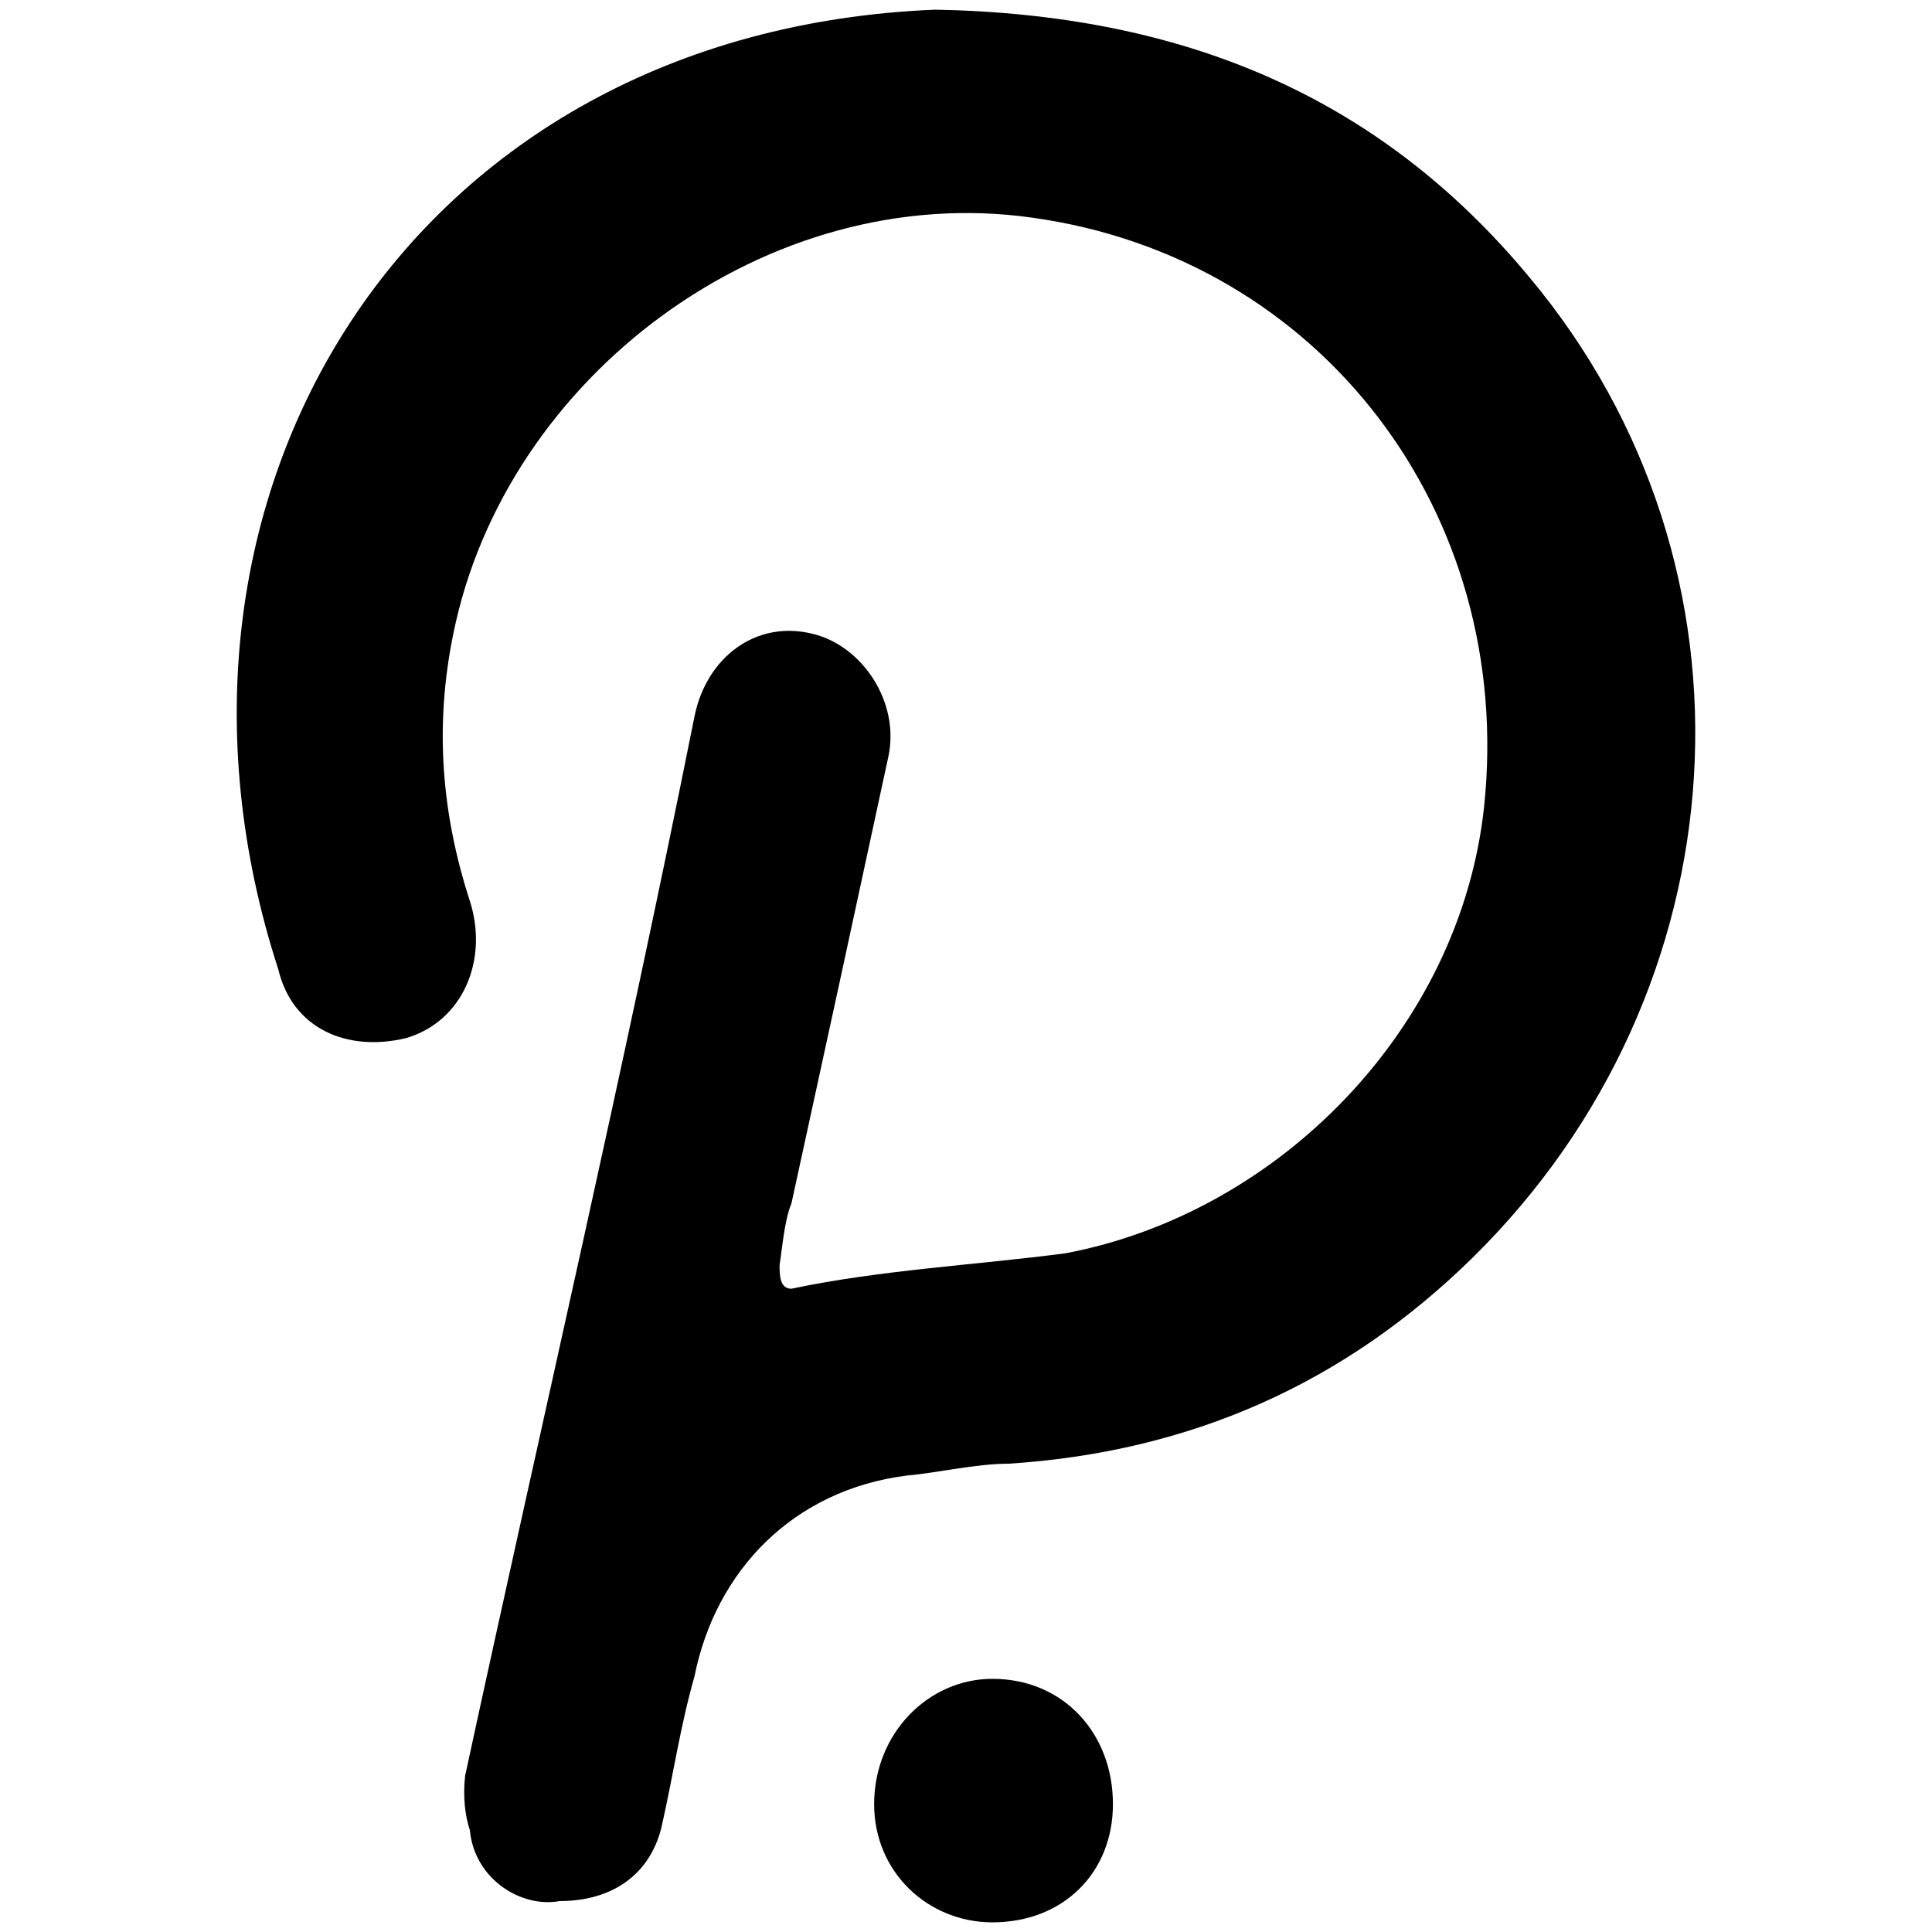
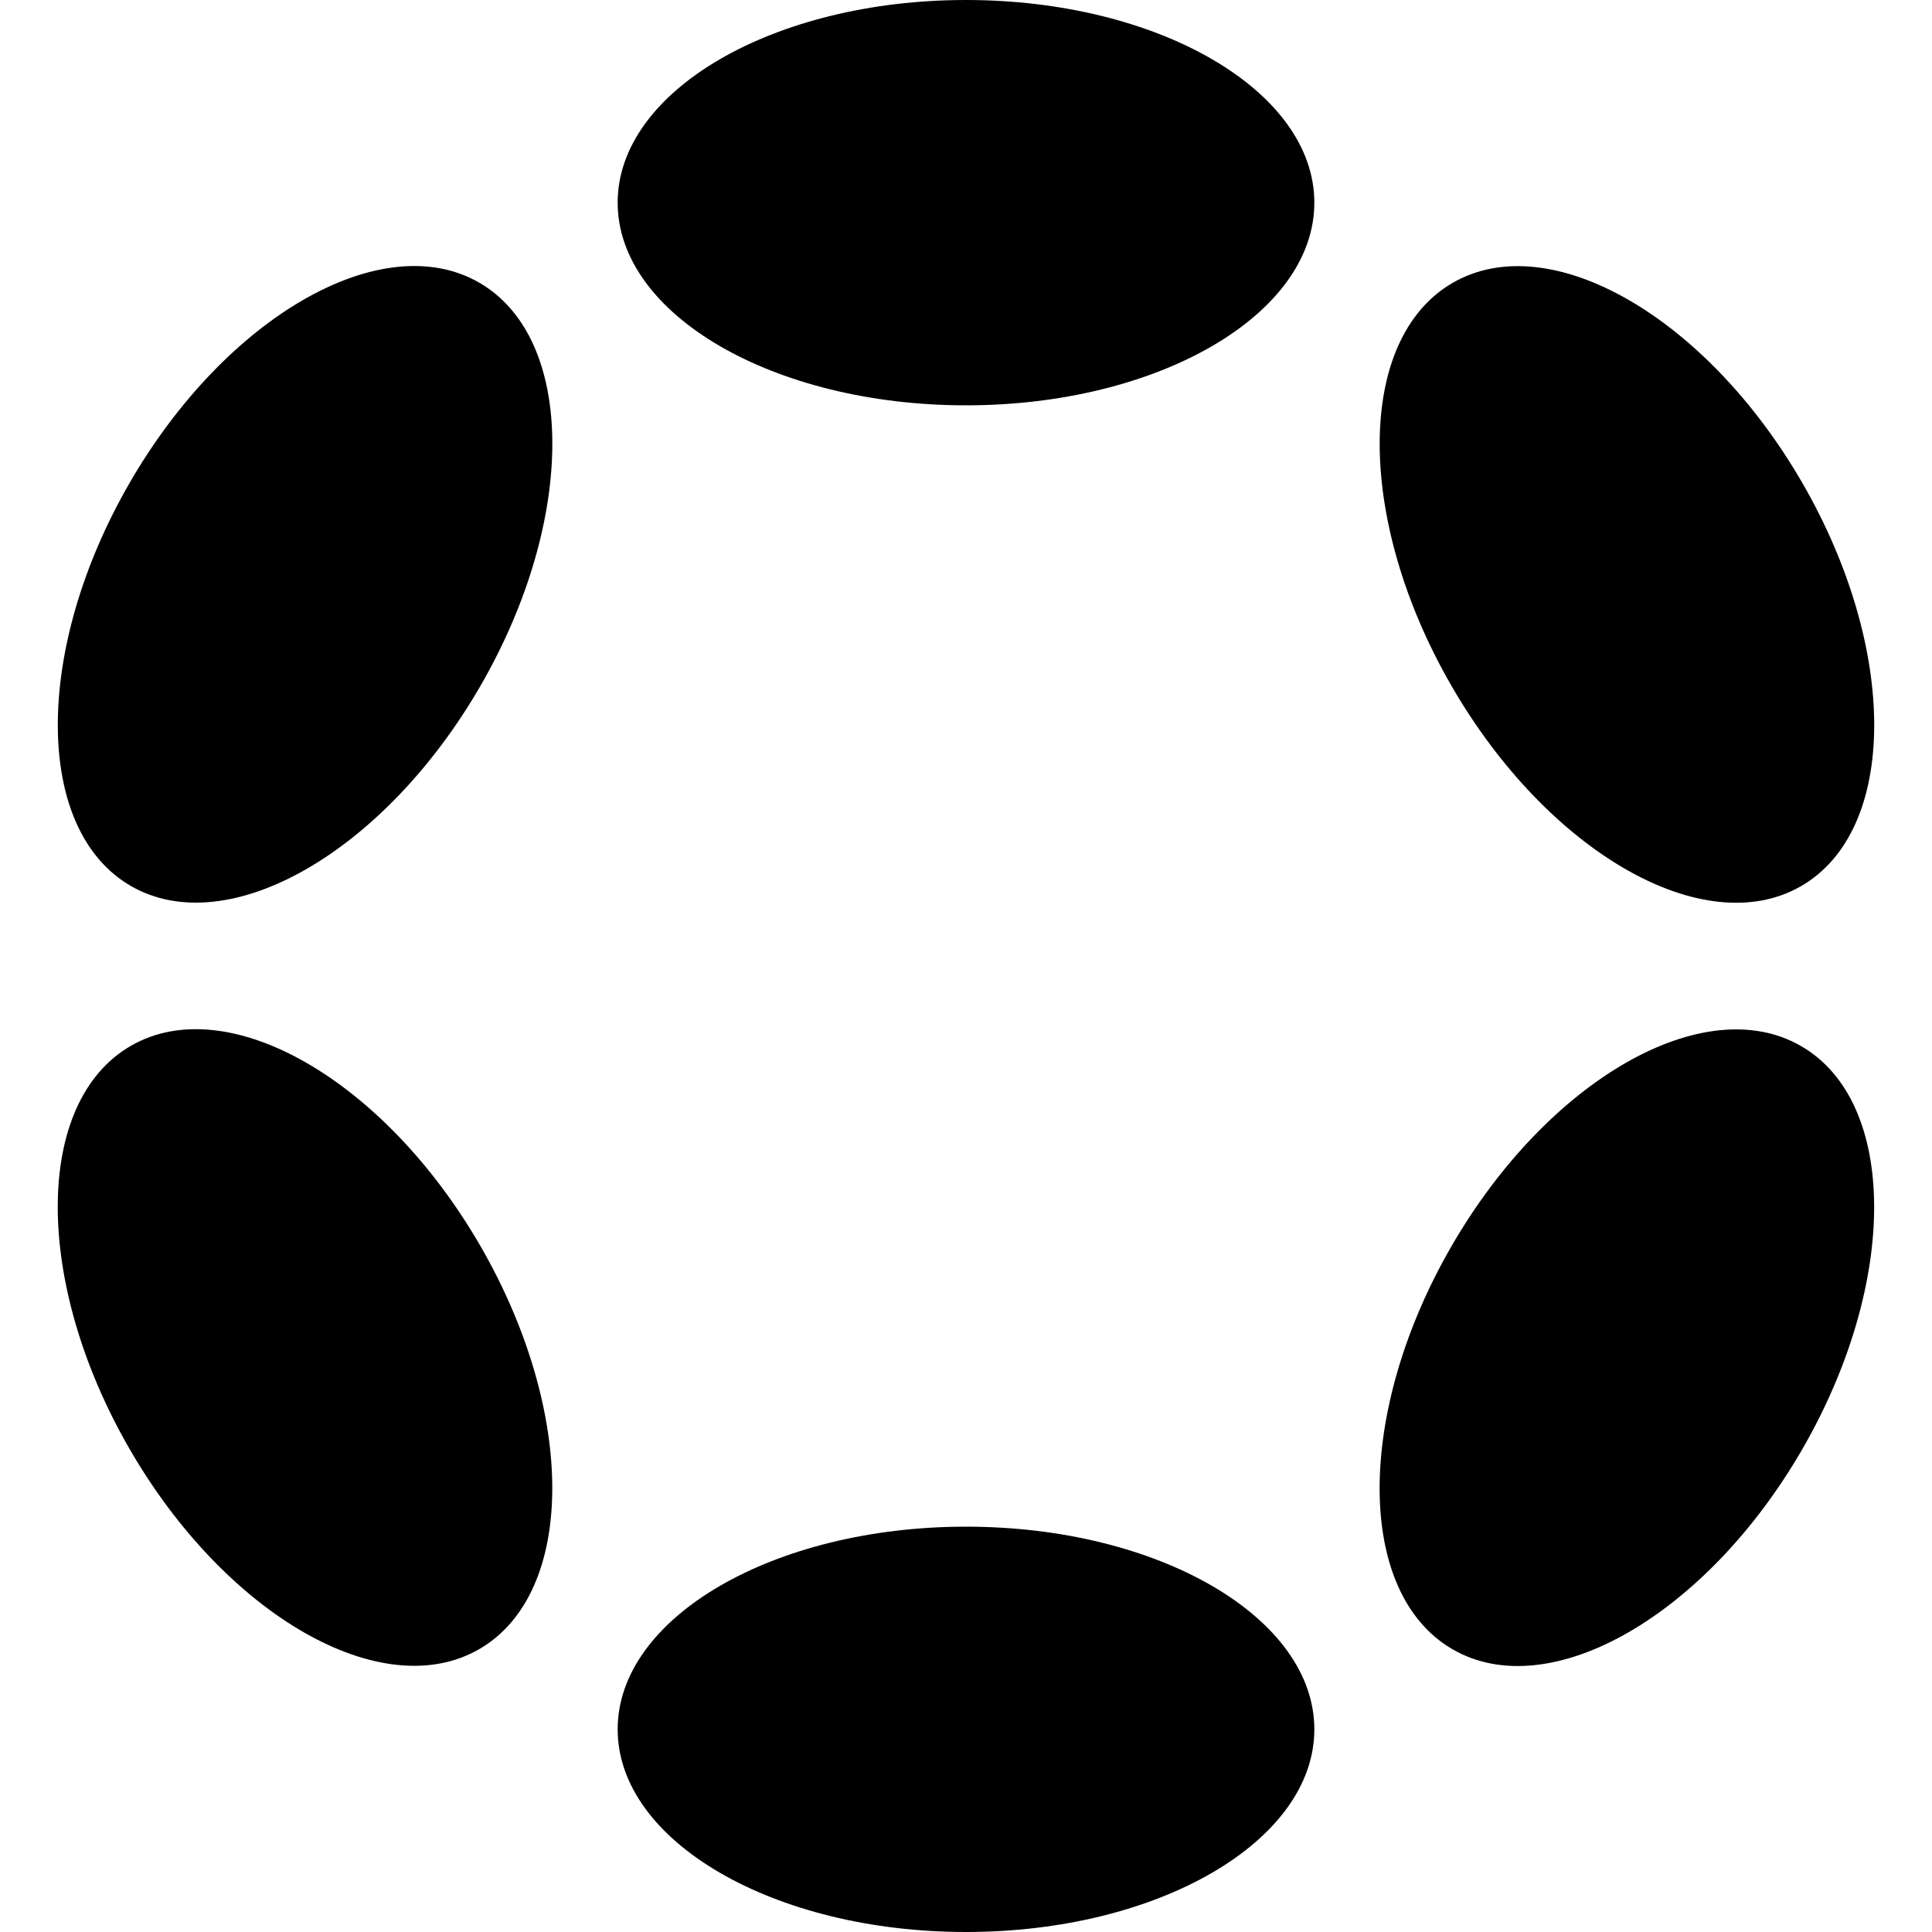
- <svg xmlns="http://www.w3.org/2000/svg" viewBox="0 0 1000 1000">
-   <path d="M484.272 5c127.269 2.448 228.84 44.055 307.158 138.282 126.045 150.52 111.36 369.57-29.37 507.852-66.081 64.858-145.624 100.346-239.852 106.465-17.132 0-37.936 4.895-52.62 6.119-58.74 7.342-99.124 48.95-110.137 104.017-7.343 25.699-11.014 51.397-17.133 78.32-6.118 24.474-25.698 37.935-52.62 37.935-19.58 3.672-44.055-11.013-46.502-36.712-2.448-7.342-3.671-17.132-2.448-28.146 39.16-181.113 81.99-364.674 118.703-548.234 6.119-30.594 31.817-50.174 61.187-42.831 25.698 6.119 45.278 35.488 39.16 63.634-17.133 79.543-33.042 152.967-50.174 231.287-3.671 8.566-4.895 24.474-6.119 31.817 0 4.895 0 12.237 6.12 12.237 46.501-9.79 95.45-12.237 141.953-18.356C661.714 627.883 755.942 532.431 768.179 417.4c15.909-151.744-84.438-283.907-233.734-304.711-137.058-19.58-272.893 81.99-299.815 215.378-9.79 47.726-6.12 93.004 8.566 138.282 9.79 30.594-3.671 62.41-33.041 70.977-30.594 7.342-58.74-4.895-66.082-35.488C64.53 257.09 211.379 16.014 484.273 5zm-31.817 928.817c0-36.712 28.146-64.858 61.187-64.858 36.712 0 62.41 28.146 62.41 64.858 0 35.489-25.698 61.187-62.41 61.187-33.041 0-61.187-25.698-61.187-61.187z" />
+ <svg xmlns="http://www.w3.org/2000/svg" version="1.1" id="Layer_1" x="0px" y="0px" viewBox="0 0 1000 1000" style="enable-background:new 0 0 1000 1000;" xml:space="preserve">
+   <g>
+     <ellipse cx="500" cy="104.9" rx="180.3" ry="104.9" />
+     <ellipse cx="500" cy="895.1" rx="180.3" ry="104.9" />
+     <ellipse transform="matrix(0.5 -0.866 0.866 0.5 -183.0127 287.9387)" cx="157.9" cy="302.5" rx="180.3" ry="104.9" />
+     <ellipse transform="matrix(0.5 -0.866 0.866 0.5 -183.0126 1078.087)" cx="842.1" cy="697.5" rx="180.3" ry="104.9" />
+     <ellipse transform="matrix(0.866 -0.5 0.5 0.866 -327.6199 172.38)" cx="157.9" cy="697.5" rx="104.9" ry="180.3" />
+     <ellipse transform="matrix(0.866 -0.5 0.5 0.866 -38.4055 461.5945)" cx="842.1" cy="302.5" rx="104.9" ry="180.3" />
+   </g>
</svg>
